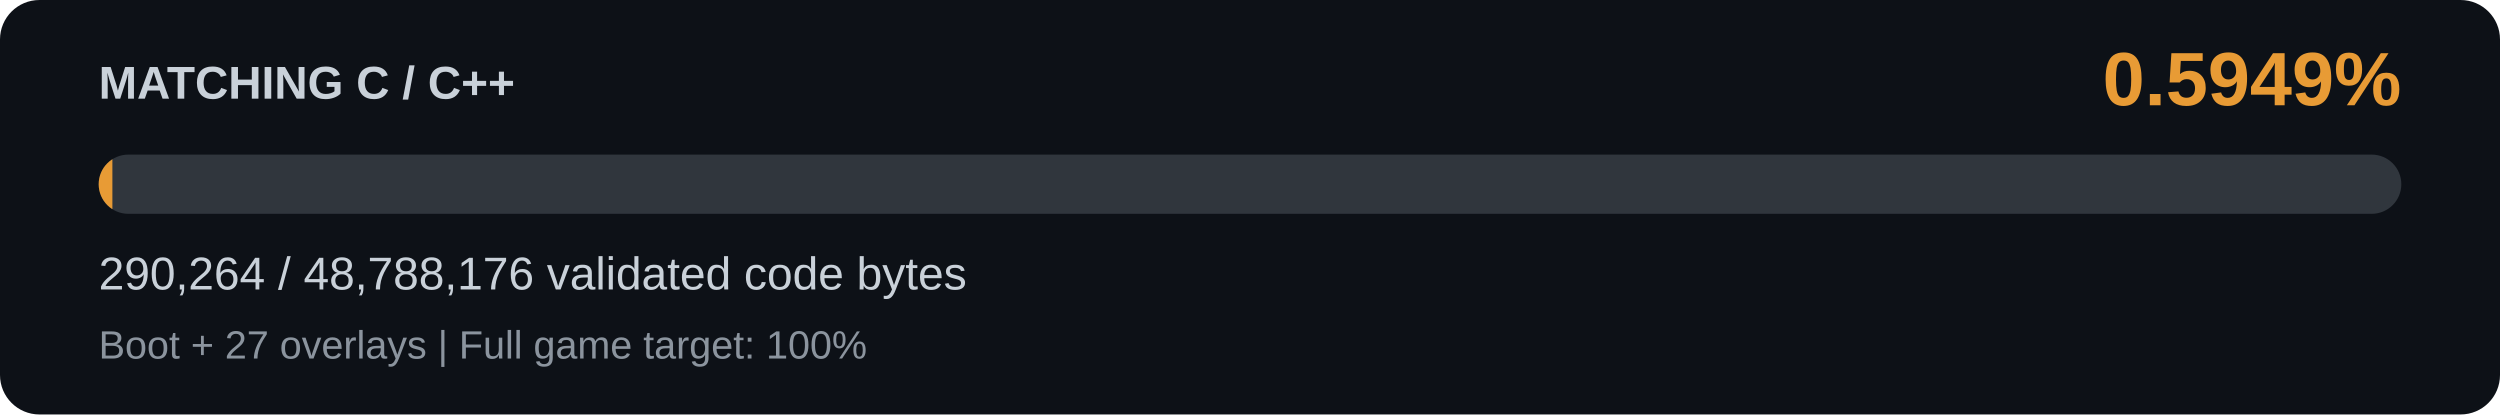
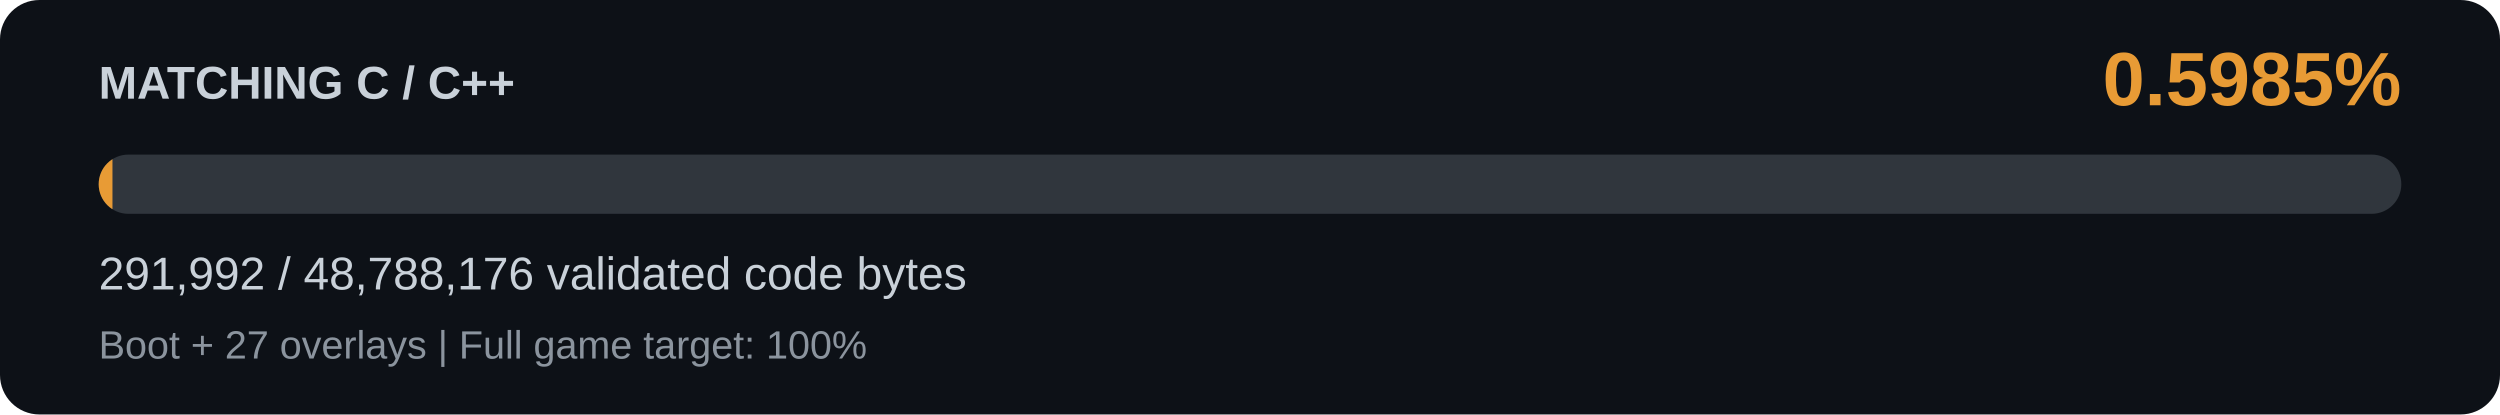
<svg xmlns="http://www.w3.org/2000/svg" width="760" height="126" viewBox="0 0 760 126" role="img" aria-labelledby="title description">
  <rect width="760" height="126" rx="12" fill="#0d1117" />
  <g font-family="Segoe UI, Arial, sans-serif">
    <text x="30" y="30" fill="#c9d1d9" font-size="14" font-weight="600">MATCHING C / C++</text>
-     <text x="730" y="32" text-anchor="end" fill="#e89b35" font-size="23" font-weight="700">0.5949%</text>
+     <text x="730" y="32" text-anchor="end" fill="#e89b35" font-size="23" font-weight="700">0.5985%</text>
    <rect x="30" y="47" width="700" height="18" rx="9" fill="#30363d" />
    <clipPath id="rail">
      <rect x="30" y="47" width="700" height="18" rx="9" />
    </clipPath>
-     <rect x="30" y="47" width="4.165" height="18" fill="#e89b35" clip-path="url(#rail)" />
-     <text x="30" y="88" fill="#c9d1d9" font-size="14">290,264 / 48,788,176 validated code bytes</text>
+     <rect x="30" y="47" width="4.189" height="18" fill="#e89b35" clip-path="url(#rail)" />
+     <text x="30" y="88" fill="#c9d1d9" font-size="14">291,992 / 48,788,176 validated code bytes</text>
    <text x="30" y="109" fill="#8b949e" font-size="12">Boot + 27 overlays | Full game target: 100%</text>
  </g>
</svg>
